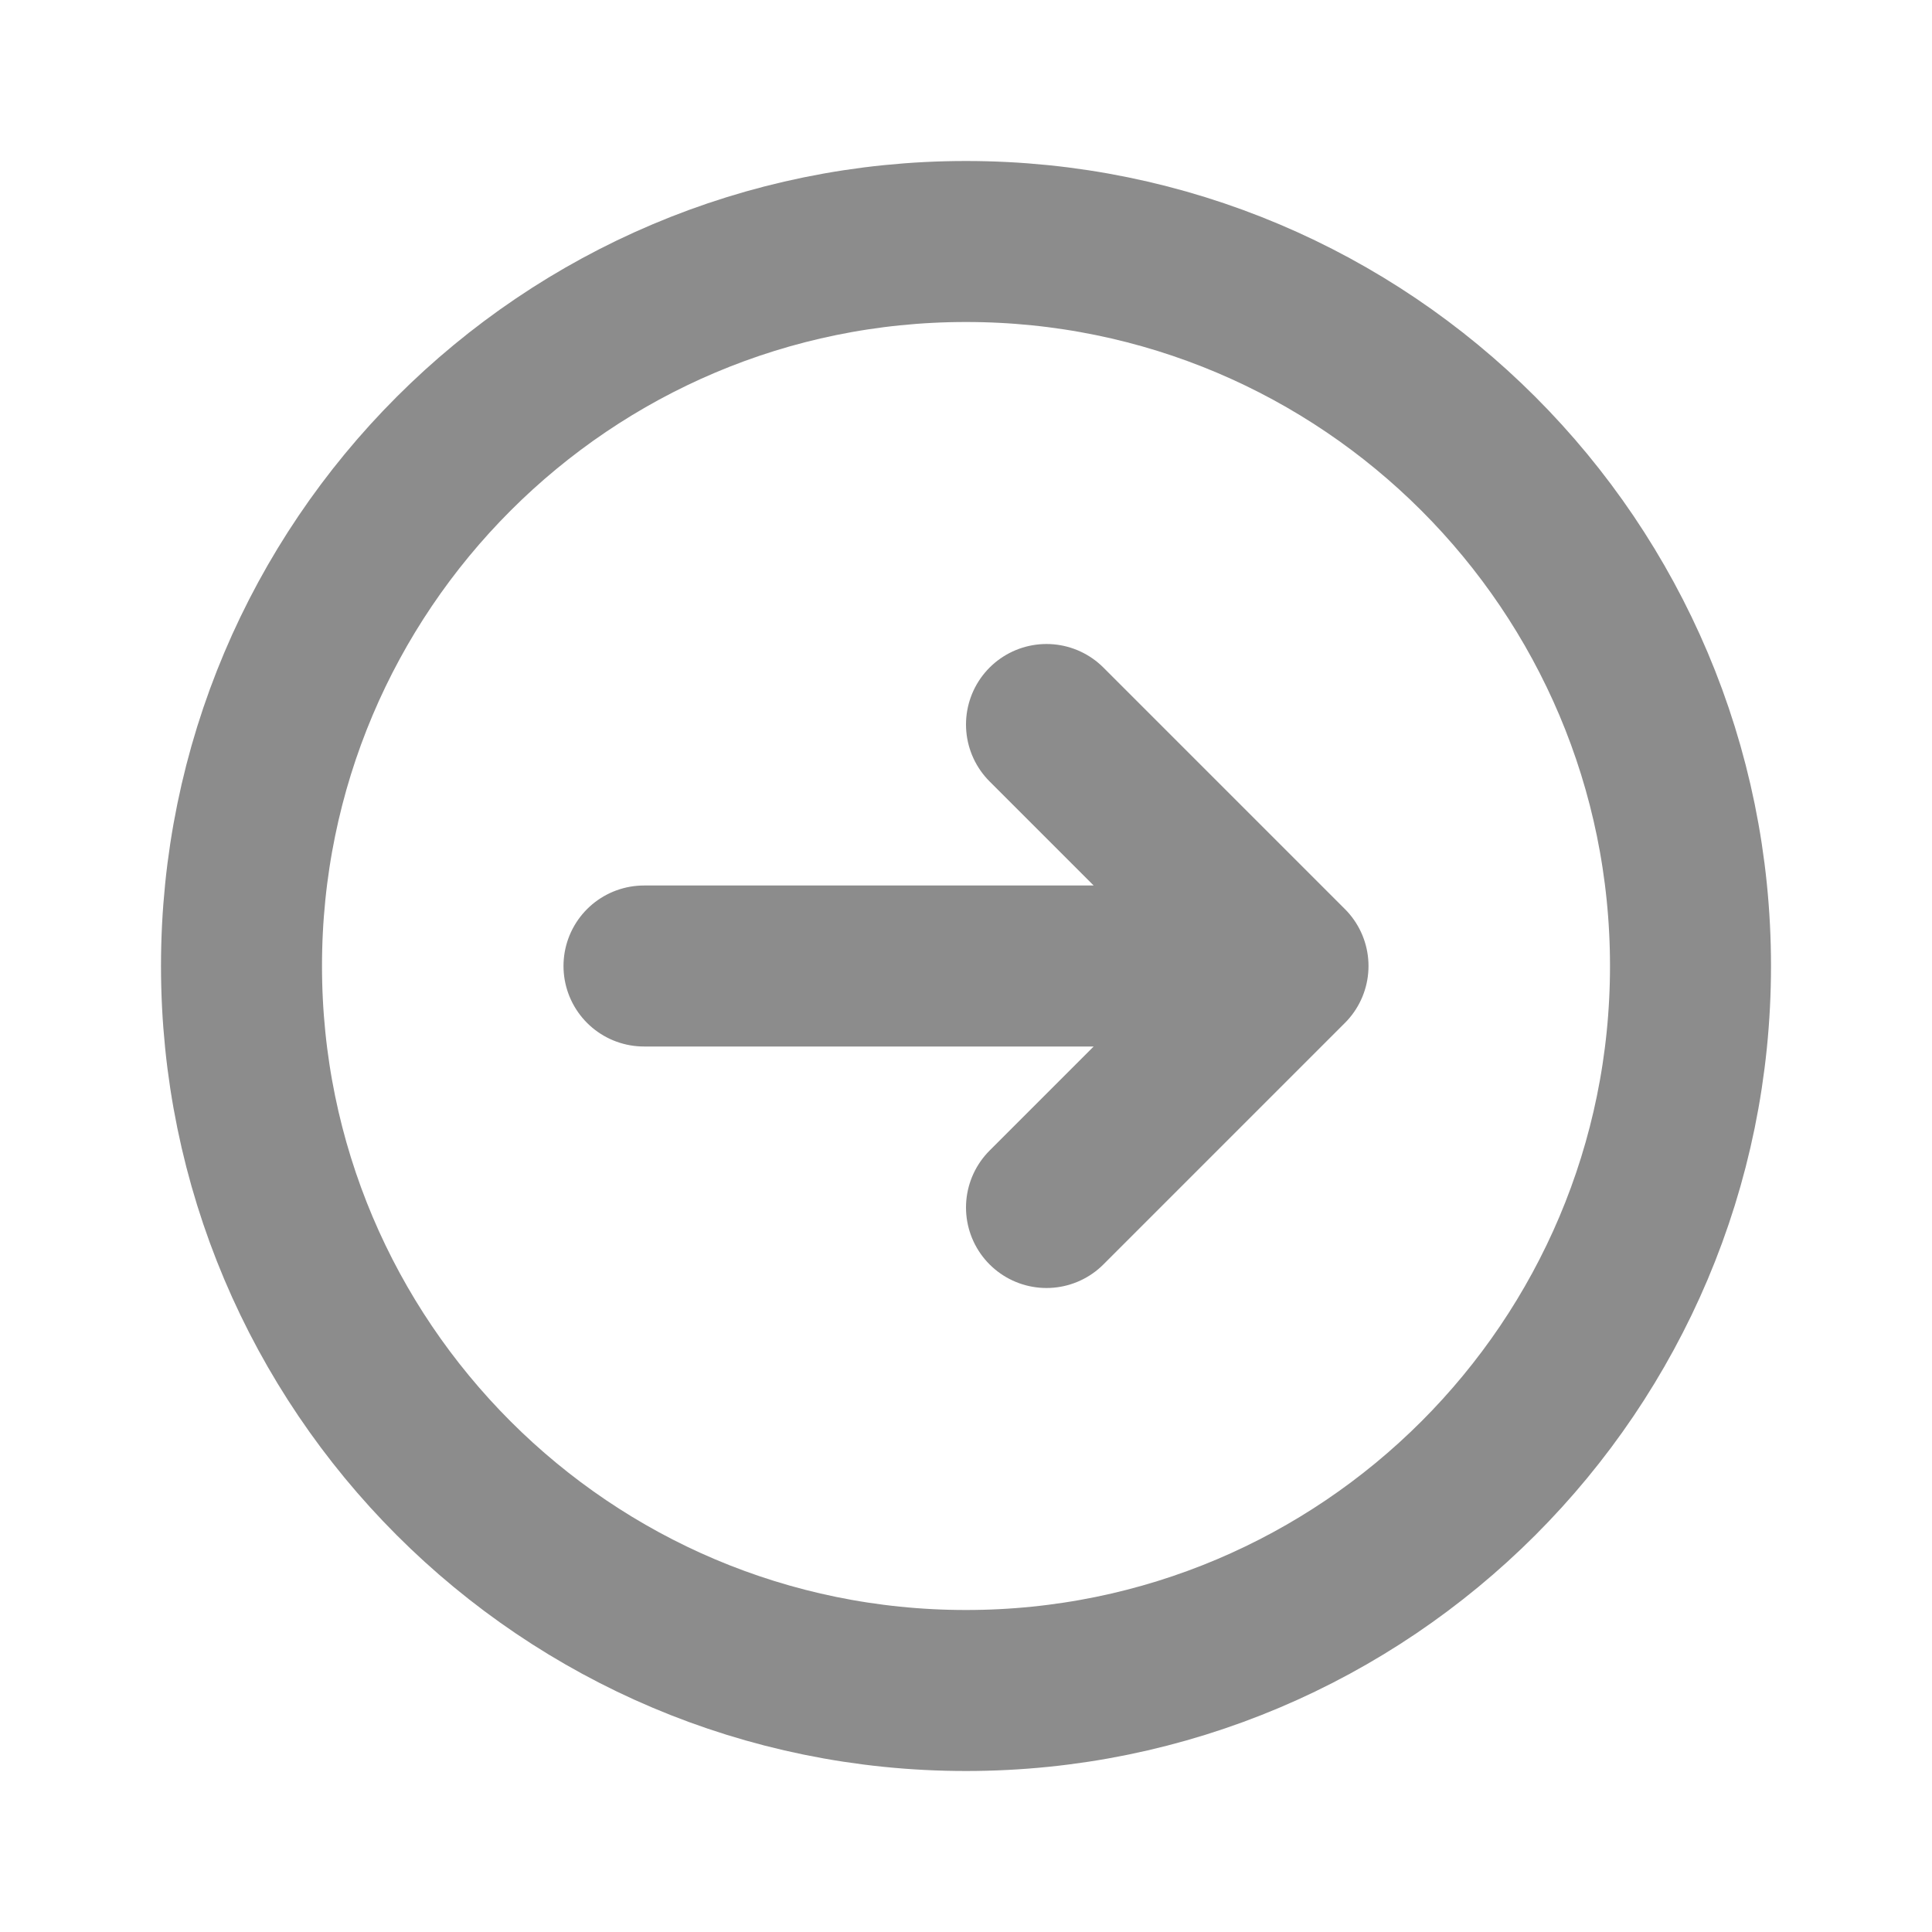
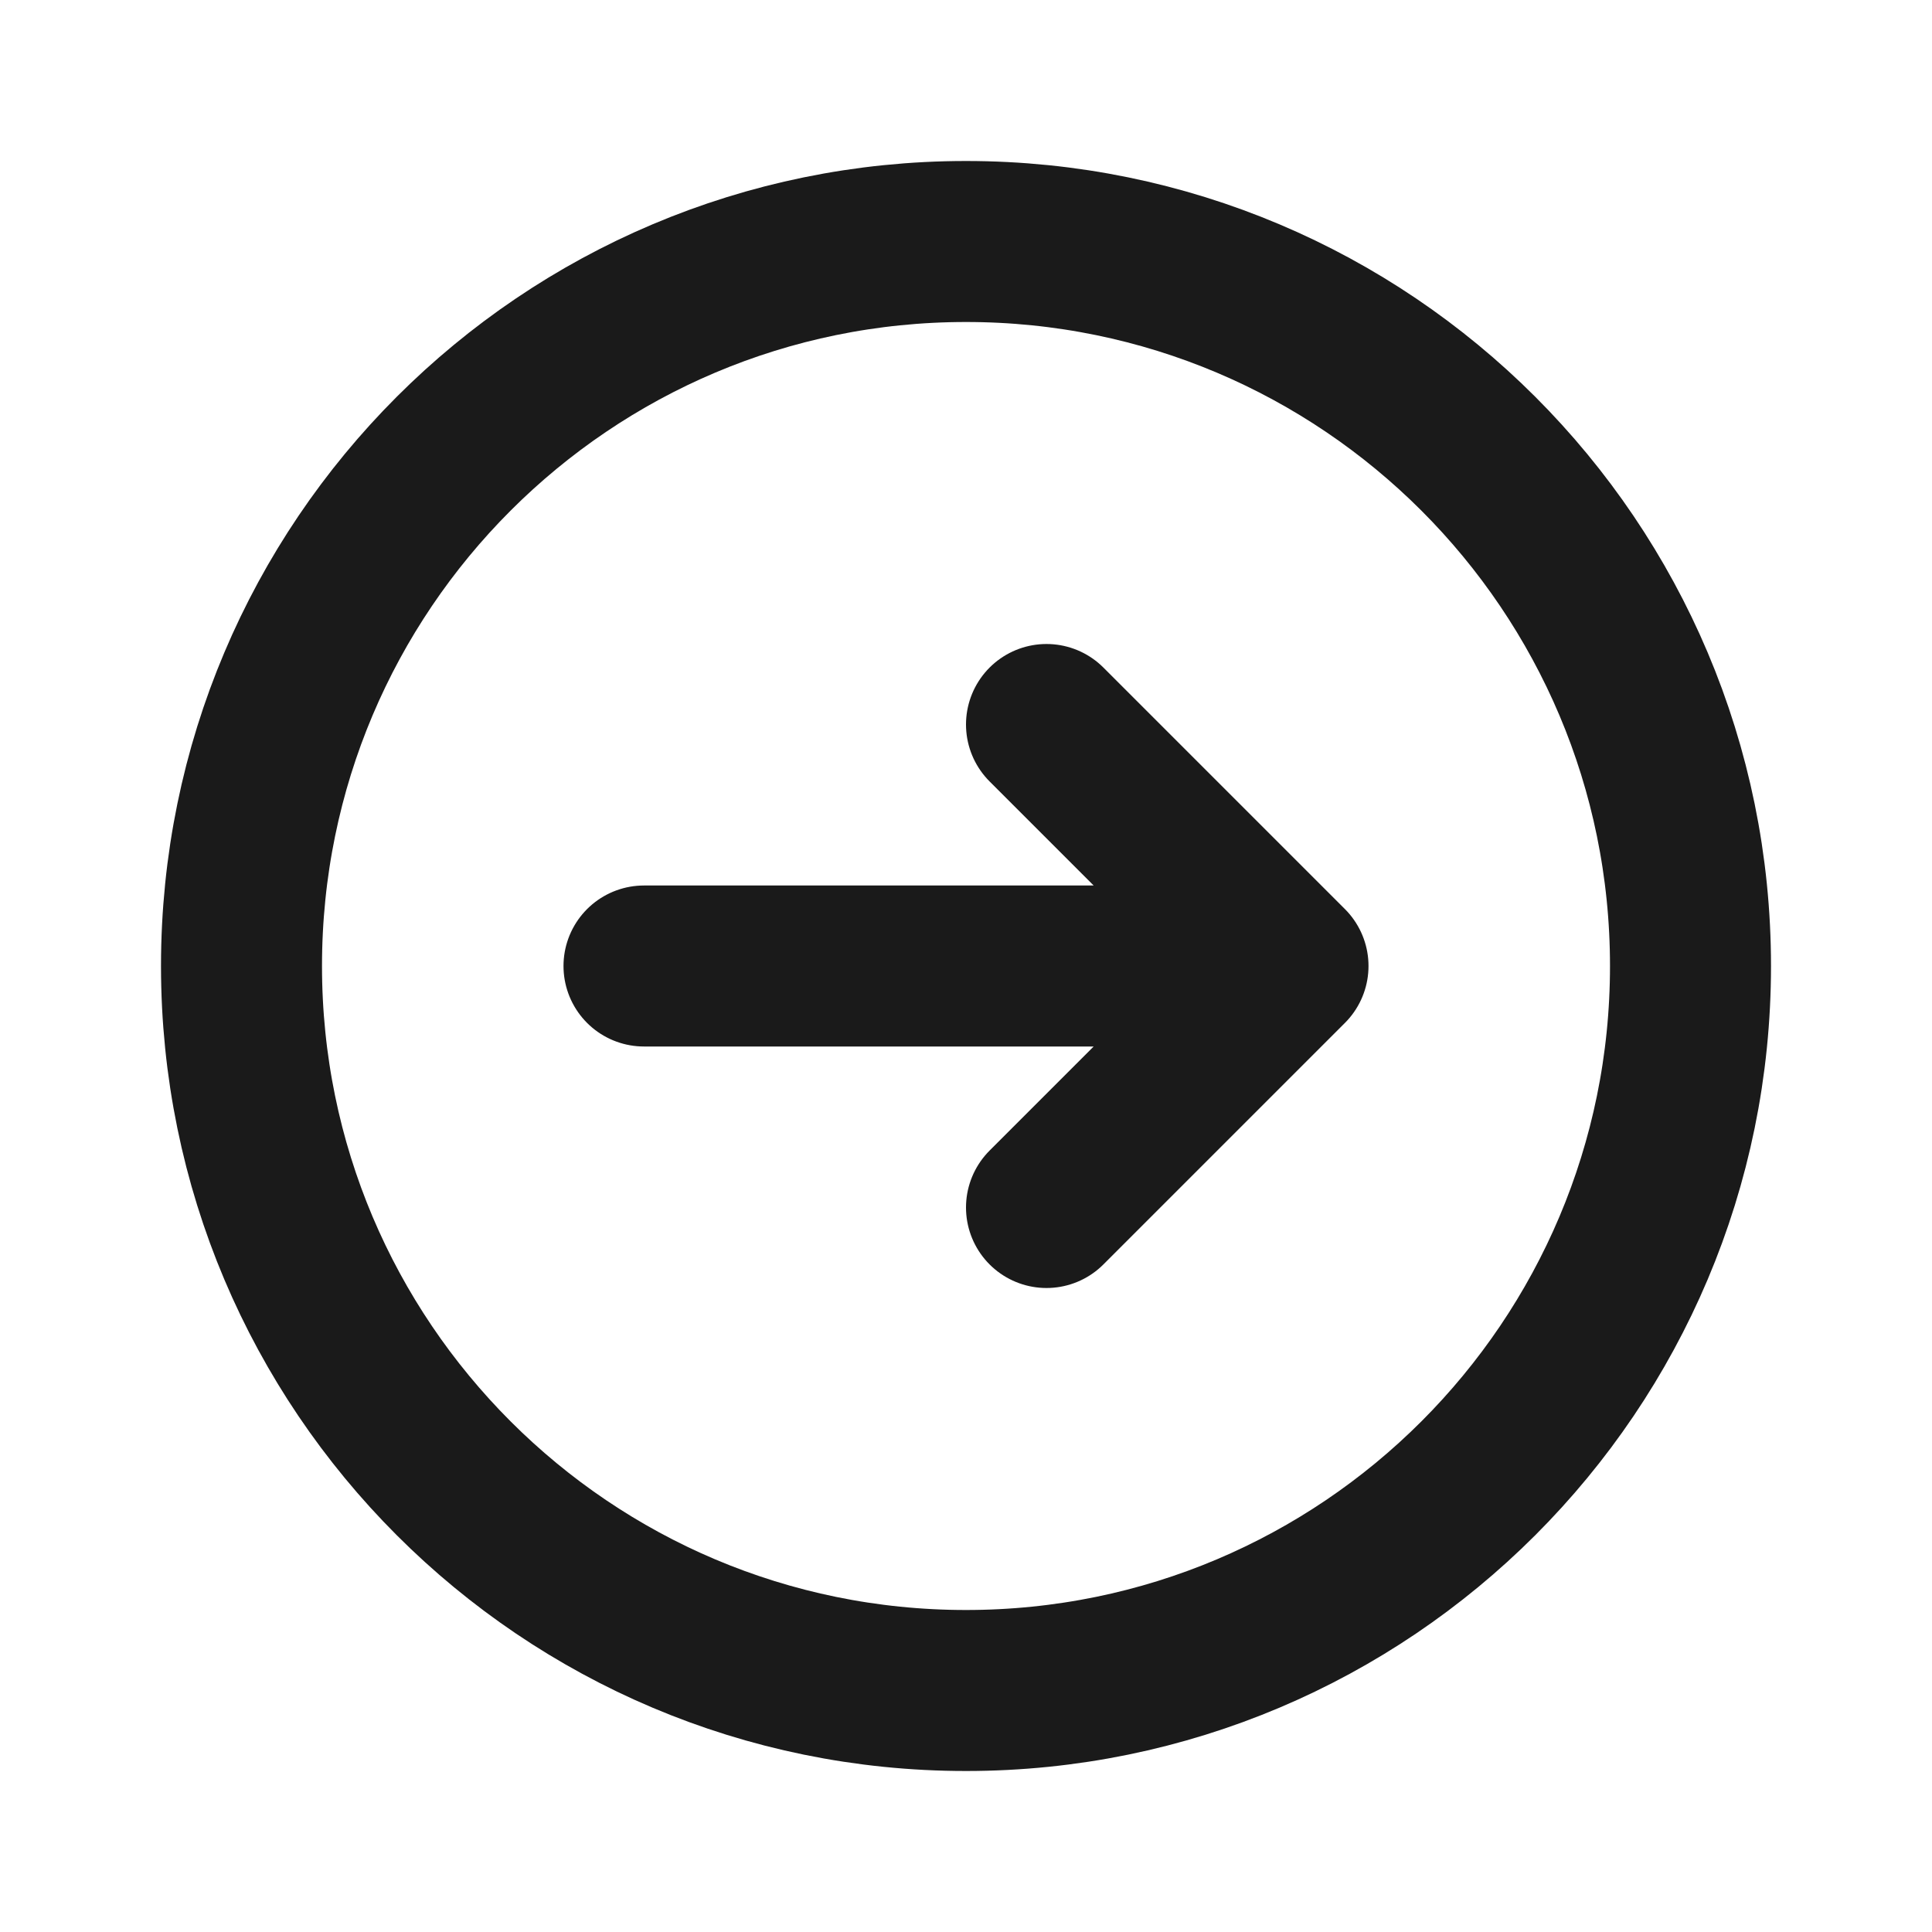
<svg xmlns="http://www.w3.org/2000/svg" width="800px" height="800px" viewBox="0 0 24 24" fill="none">
  <g id="Arrow / Arrow_Circle_Right">
-     <path id="Vector" d="M13 15L16 12M16 12L13 9M16 12H8M21 12C21 7.029 16.971 3 12 3C7.029 3 3 7.029 3 12C3 16.971 7.029 21 12 21C16.971 21 21 16.971 21 12Z" stroke="#8C8C8C" stroke-width="2" stroke-linecap="round" stroke-linejoin="round" />
+     <path id="Vector" d="M13 15L16 12M16 12L13 9M16 12H8M21 12C21 7.029 16.971 3 12 3C7.029 3 3 7.029 3 12C3 16.971 7.029 21 12 21C16.971 21 21 16.971 21 12Z" stroke="#1A1A1A" stroke-width="2" stroke-linecap="round" stroke-linejoin="round" />
  </g>
</svg>
